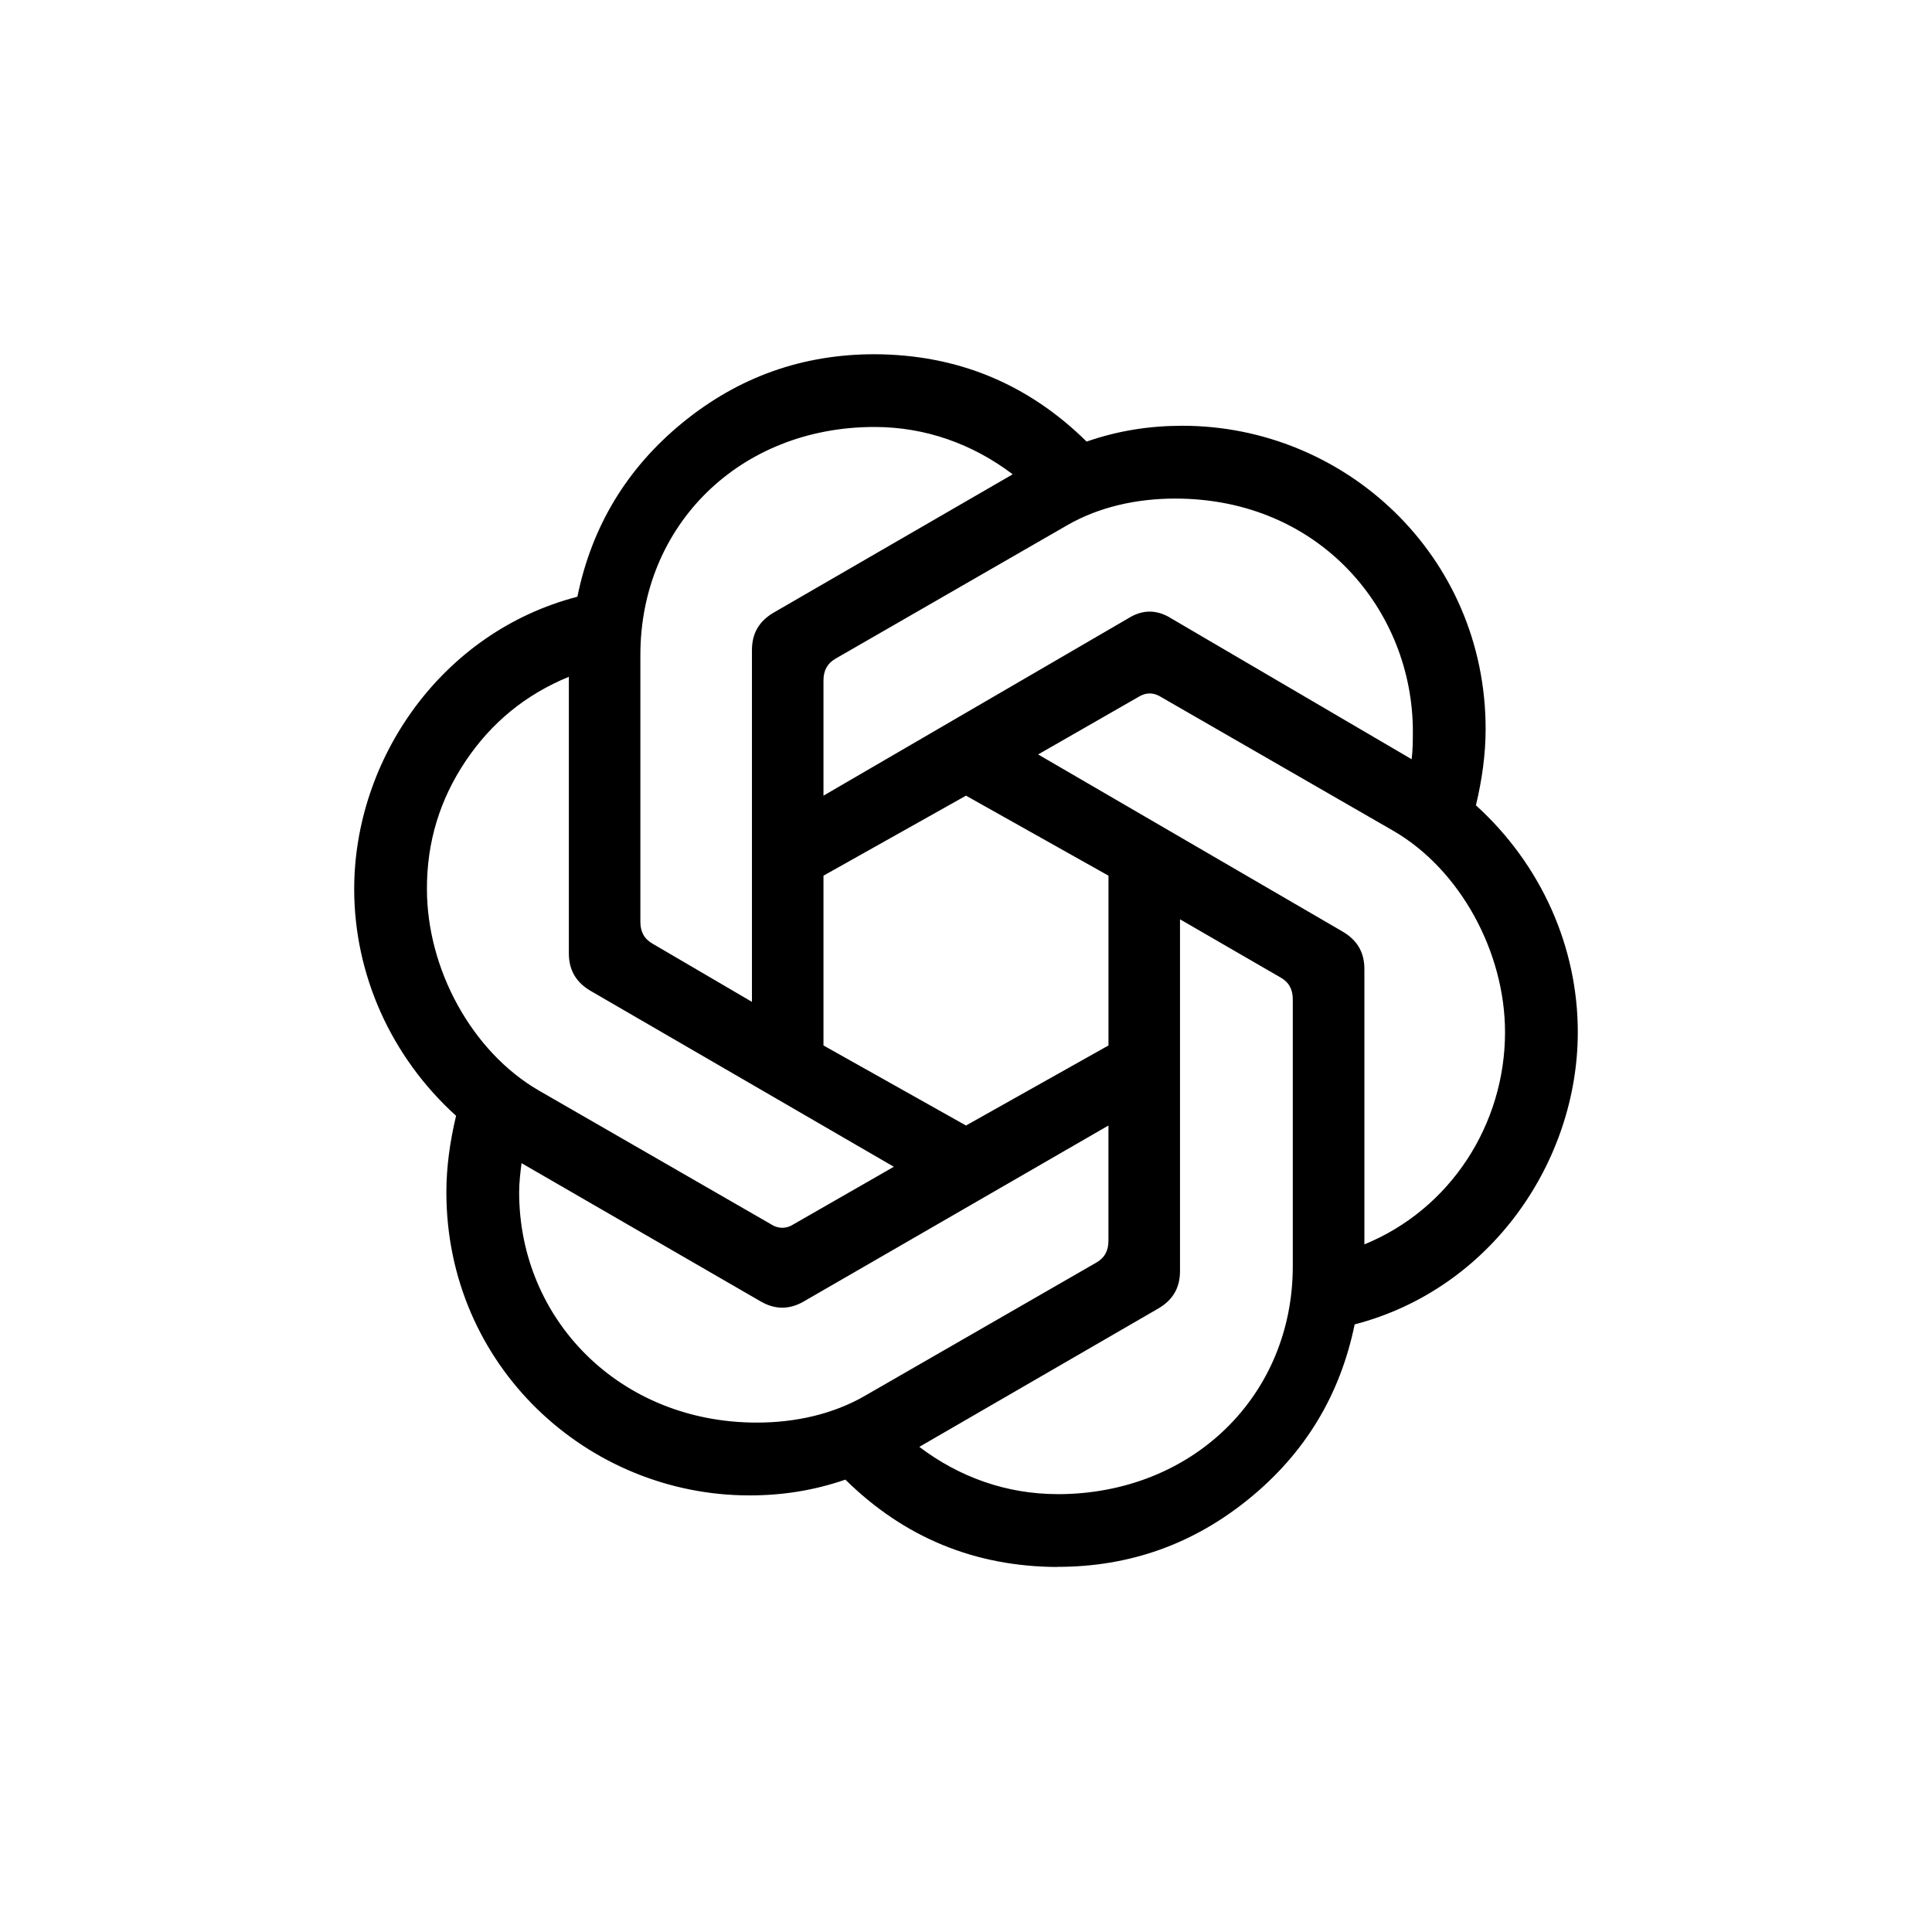
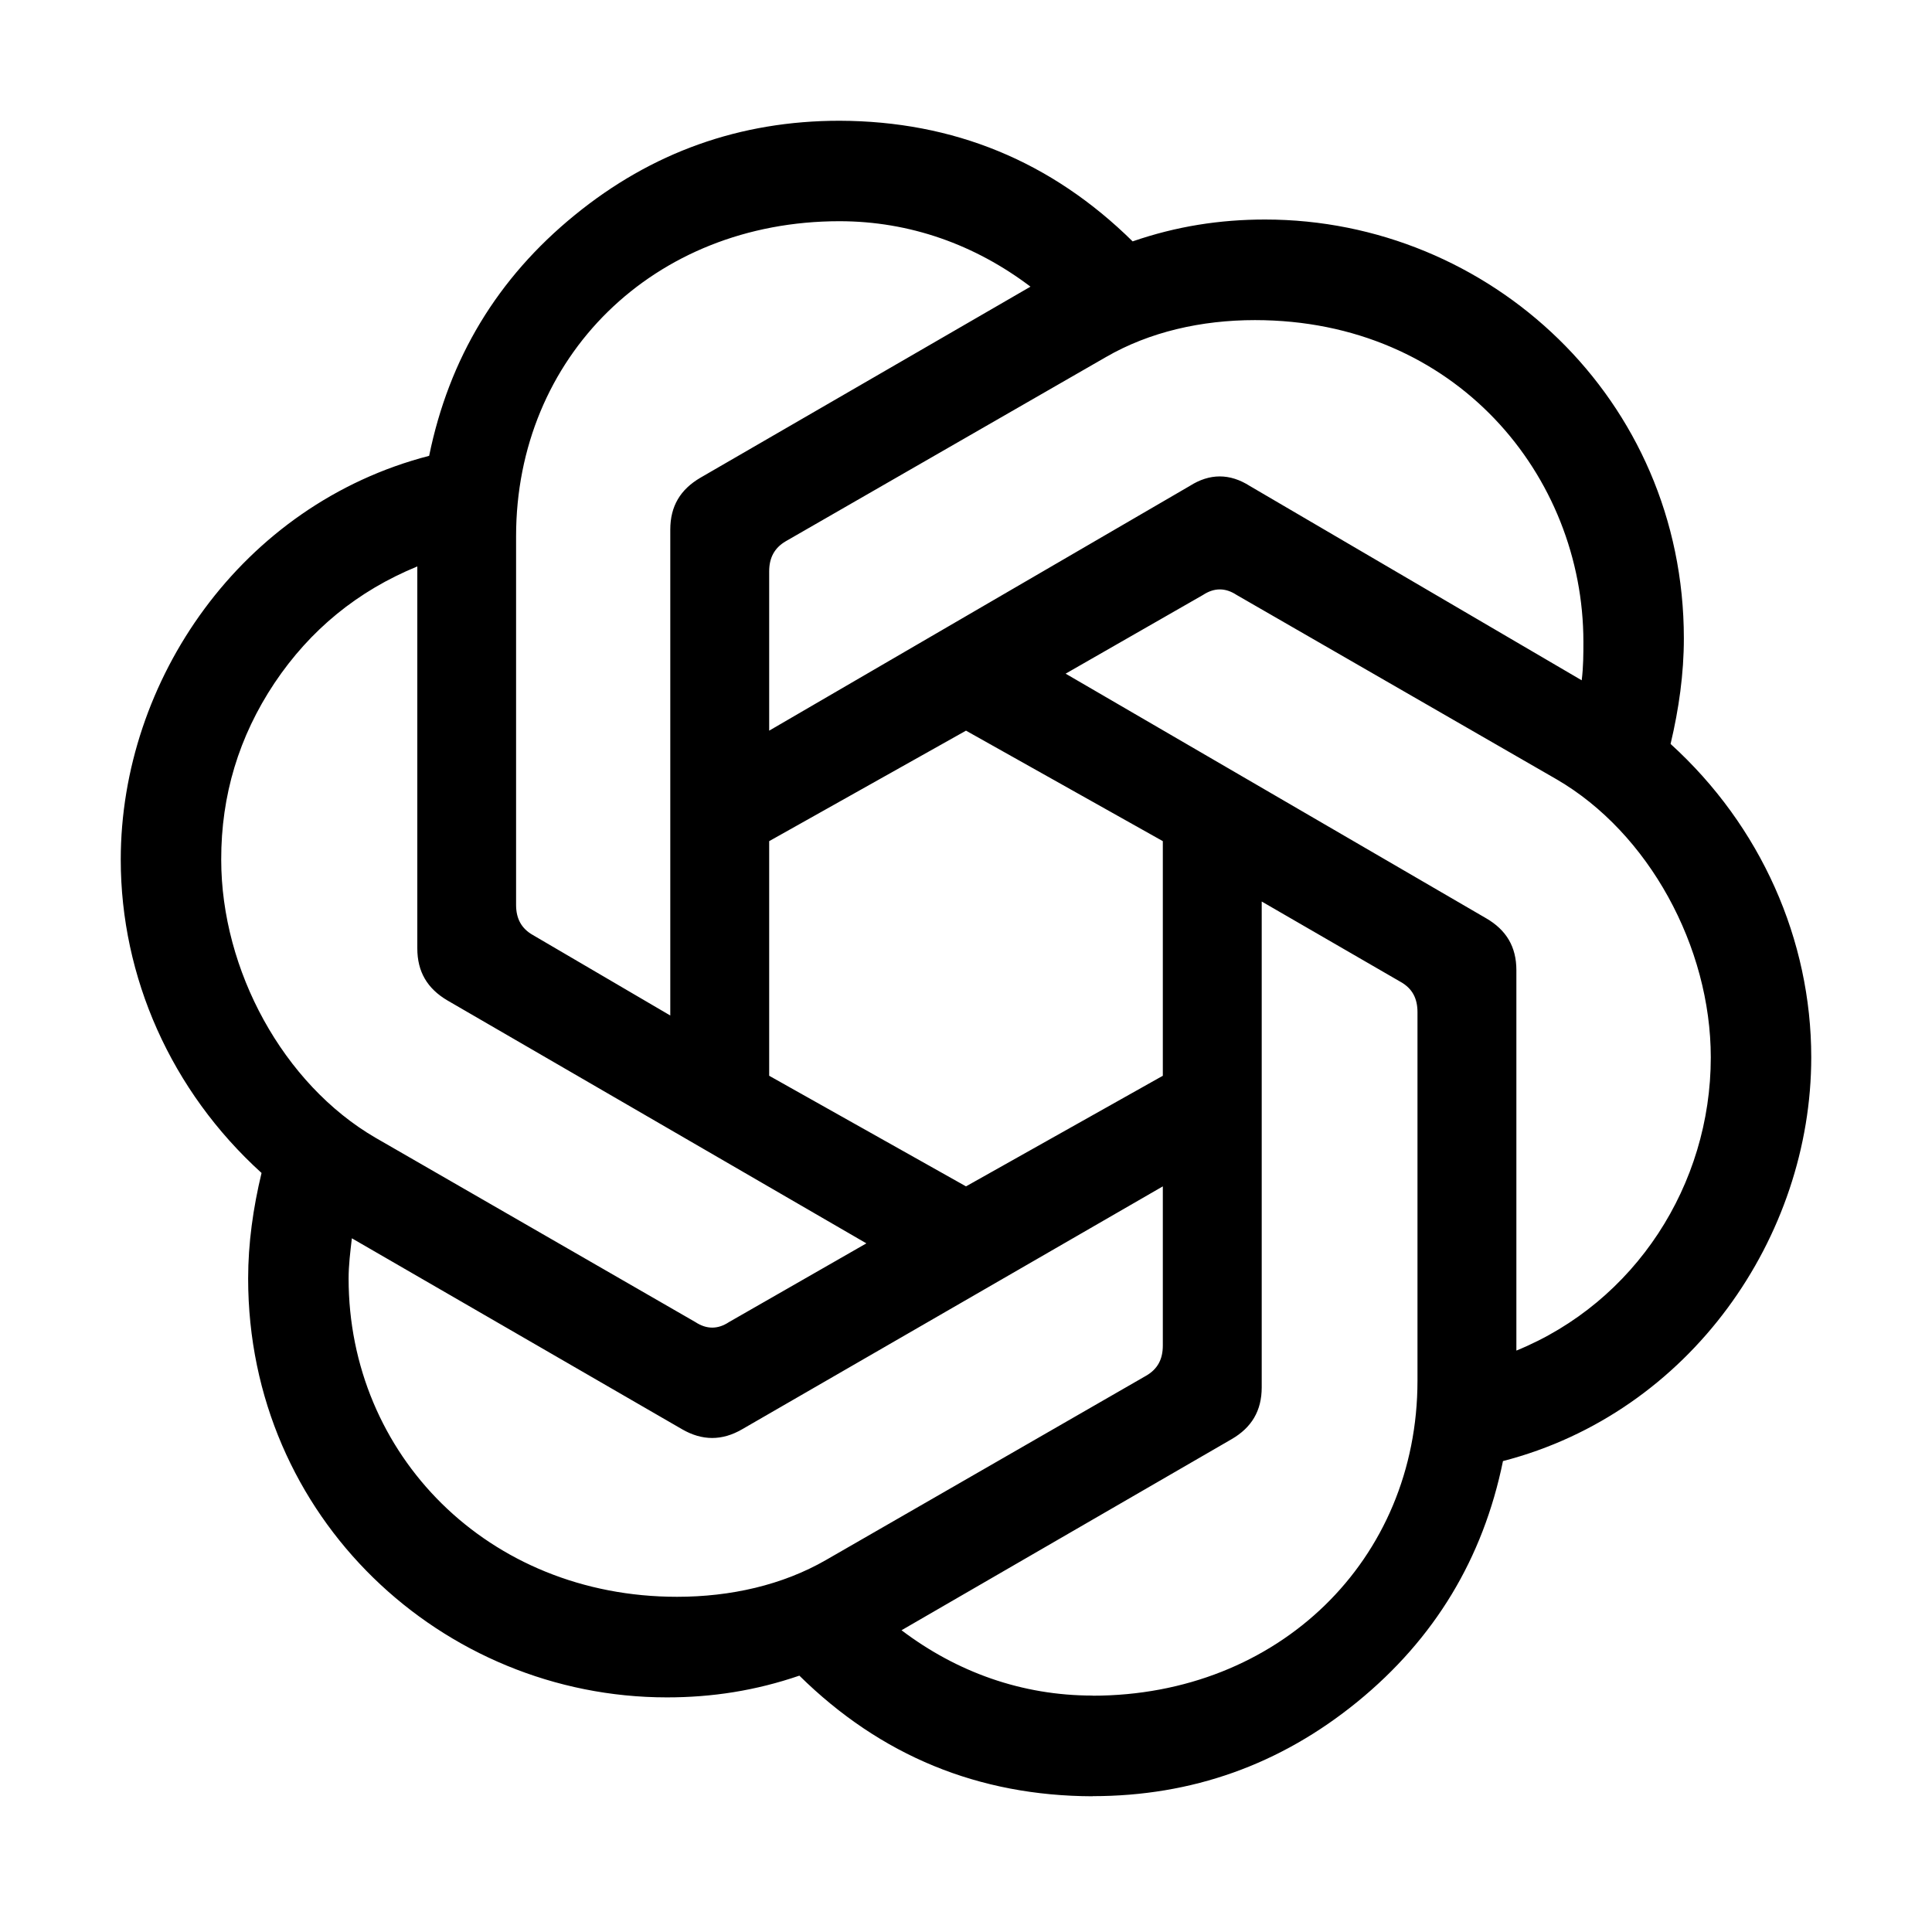
- <svg xmlns="http://www.w3.org/2000/svg" viewBox="0 0 48 48" width="48" height="48" fill="none" customFrame="url(#clipPath_26)">
+ <svg xmlns="http://www.w3.org/2000/svg" viewBox="0 0 16 16" width="16" height="16" fill="none" customFrame="#000000">
  <defs>
-     <clipPath id="clipPath_26">
-       <rect width="48" height="48" x="0" y="0" rx="12" fill="rgb(255,255,255)" />
-     </clipPath>
-     <clipPath id="clipPath_27">
-       <rect width="30.4" height="30.4" x="8.8" y="8.801" fill="rgb(255,255,255)" />
+     <clipPath id="clipPath_14">
+       <rect width="14" height="14" x="1" y="1" fill="rgb(255,255,255)" />
    </clipPath>
  </defs>
-   <rect id="OpenAI" width="48" height="48" x="0" y="0" rx="12" fill="rgb(255,255,255)" />
-   <g id="openai (1) 1" clip-path="url(#clipPath_27)" customFrame="url(#clipPath_27)">
-     <rect id="openai (1) 1" width="30.4" height="30.4" x="8.8" y="8.801" />
-     <path id="矢量 8246" d="M20.459 19.768L20.459 16.905C20.459 16.664 20.551 16.483 20.761 16.363L26.515 13.049C27.299 12.597 28.233 12.387 29.197 12.387C32.812 12.387 35.102 15.189 35.102 18.17C35.102 18.382 35.102 18.622 35.072 18.863L29.106 15.368C28.744 15.138 28.383 15.138 28.021 15.368L20.459 19.768L20.459 19.768ZM33.898 30.914L33.898 24.077C33.898 23.655 33.716 23.355 33.354 23.143L25.792 18.744L28.262 17.328C28.463 17.196 28.664 17.196 28.865 17.328L34.62 20.643C36.278 21.605 37.392 23.655 37.392 25.644C37.392 27.934 36.037 30.043 33.896 30.917L33.898 30.914ZM18.682 24.891L16.212 23.445C16.001 23.324 15.91 23.143 15.91 22.903L15.91 16.273C15.91 13.049 18.38 10.608 21.725 10.608C22.991 10.608 24.166 11.03 25.16 11.784L19.224 15.219C18.863 15.429 18.682 15.731 18.682 16.152L18.682 24.89L18.682 24.891ZM24 27.963L20.459 25.974L20.459 21.756L24 19.768L27.54 21.756L27.54 25.974L24 27.963ZM26.275 37.121C25.008 37.121 23.834 36.7 22.84 35.947L28.775 32.511C29.136 32.301 29.317 32 29.317 31.578L29.317 22.84L31.818 24.287C32.029 24.407 32.119 24.588 32.119 24.829L32.119 31.458C32.119 34.681 29.619 37.122 26.275 37.122L26.275 37.121ZM19.134 30.404L13.379 27.089C11.722 26.125 10.607 24.077 10.607 22.088C10.603 20.932 10.922 19.874 11.565 18.913C12.207 17.953 13.063 17.253 14.133 16.815L14.133 23.684C14.133 24.106 14.314 24.407 14.675 24.619L22.207 28.988L19.738 30.404C19.537 30.537 19.335 30.537 19.134 30.404L19.134 30.404ZM18.803 35.344C15.398 35.344 12.898 32.784 12.898 29.62C12.898 29.379 12.928 29.138 12.957 28.898L18.893 32.33C19.255 32.542 19.616 32.542 19.977 32.33L27.539 27.963L27.539 30.826C27.539 31.066 27.45 31.247 27.239 31.368L21.484 34.681C20.7 35.133 19.767 35.344 18.803 35.344L18.803 35.344ZM26.275 38.928C28.064 38.929 29.652 38.363 31.038 37.231C32.425 36.1 33.297 34.657 33.656 32.904C37.03 32.03 39.2 28.865 39.2 25.642C39.2 23.533 38.297 21.485 36.669 20.008C36.82 19.375 36.91 18.743 36.91 18.111C36.91 13.803 33.415 10.578 29.378 10.578C28.565 10.578 27.782 10.698 26.997 10.971C25.535 9.531 23.778 8.808 21.726 8.801C19.936 8.801 18.348 9.367 16.962 10.498C15.576 11.63 14.703 13.073 14.345 14.826C10.97 15.7 8.8 18.864 8.8 22.088C8.8 24.198 9.703 26.247 11.331 27.722C11.18 28.356 11.09 28.989 11.09 29.621C11.09 33.929 14.585 37.153 18.622 37.153C19.435 37.153 20.218 37.032 21.003 36.761C22.465 38.201 24.223 38.924 26.275 38.931L26.275 38.928Z" fill="rgb(0,0,0)" fill-rule="evenodd" />
+   <rect id="openai " width="16" height="16" x="0" y="0" />
+   <g id="openai (1) 1" clip-path="url(#clipPath_14)" customFrame="url(#clipPath_14)">
+     <rect id="openai (1) 1" width="14" height="14" x="1" y="1" />
+     <path id="矢量 8246" d="M6.37 6.051L6.37 4.732C6.37 4.621 6.412 4.538 6.508 4.482L9.159 2.957C9.52 2.748 9.95 2.651 10.393 2.651C12.058 2.651 13.113 3.942 13.113 5.315C13.113 5.412 13.113 5.523 13.099 5.634L10.351 4.025C10.185 3.919 10.018 3.919 9.852 4.025L6.37 6.051L6.37 6.051ZM12.558 11.184L12.558 8.035C12.558 7.841 12.475 7.702 12.308 7.605L8.825 5.579L9.963 4.927C10.056 4.866 10.148 4.866 10.241 4.927L12.891 6.454C13.654 6.897 14.168 7.841 14.168 8.757C14.168 9.811 13.543 10.783 12.558 11.185L12.558 11.184ZM5.551 8.41L4.414 7.744C4.316 7.689 4.274 7.605 4.274 7.494L4.274 4.441C4.274 2.957 5.412 1.832 6.952 1.832C7.536 1.832 8.076 2.027 8.534 2.374L5.801 3.956C5.635 4.053 5.551 4.191 5.551 4.386L5.551 8.409L5.551 8.41ZM8 9.825L6.37 8.909L6.37 6.966L8 6.051L9.63 6.966L9.63 8.909L8 9.825ZM9.048 14.042C8.464 14.042 7.924 13.848 7.466 13.501L10.199 11.919C10.365 11.823 10.449 11.684 10.449 11.489L10.449 7.466L11.6 8.132C11.698 8.187 11.739 8.271 11.739 8.382L11.739 11.434C11.739 12.919 10.588 14.043 9.048 14.043L9.048 14.042ZM5.759 10.949L3.109 9.422C2.346 8.978 1.832 8.035 1.832 7.119C1.831 6.587 1.978 6.1 2.273 5.657C2.569 5.215 2.963 4.893 3.456 4.691L3.456 7.854C3.456 8.048 3.539 8.187 3.705 8.285L7.175 10.297L6.037 10.949C5.945 11.01 5.852 11.01 5.759 10.949L5.759 10.949ZM5.607 13.224C4.039 13.224 2.887 12.045 2.887 10.588C2.887 10.477 2.901 10.366 2.914 10.255L5.648 11.836C5.815 11.933 5.981 11.933 6.147 11.836L9.63 9.825L9.63 11.143C9.63 11.254 9.589 11.337 9.492 11.393L6.841 12.919C6.48 13.127 6.051 13.224 5.607 13.224L5.607 13.224ZM9.048 14.875C9.872 14.875 10.603 14.614 11.242 14.093C11.88 13.572 12.282 12.908 12.447 12.1C14.001 11.698 15 10.24 15 8.756C15 7.785 14.584 6.841 13.835 6.161C13.904 5.87 13.945 5.579 13.945 5.287C13.945 3.304 12.336 1.818 10.477 1.818C10.102 1.818 9.742 1.874 9.38 1.999C8.707 1.336 7.898 1.003 6.953 1C6.129 1 5.397 1.261 4.759 1.782C4.12 2.303 3.719 2.967 3.554 3.775C1.999 4.177 1 5.635 1 7.119C1 8.091 1.416 9.034 2.166 9.714C2.096 10.005 2.055 10.297 2.055 10.588C2.055 12.572 3.664 14.057 5.523 14.057C5.898 14.057 6.258 14.001 6.62 13.877C7.293 14.54 8.103 14.873 9.048 14.876L9.048 14.875Z" fill="rgb(0,0,0)" fill-rule="evenodd" />
  </g>
</svg>
